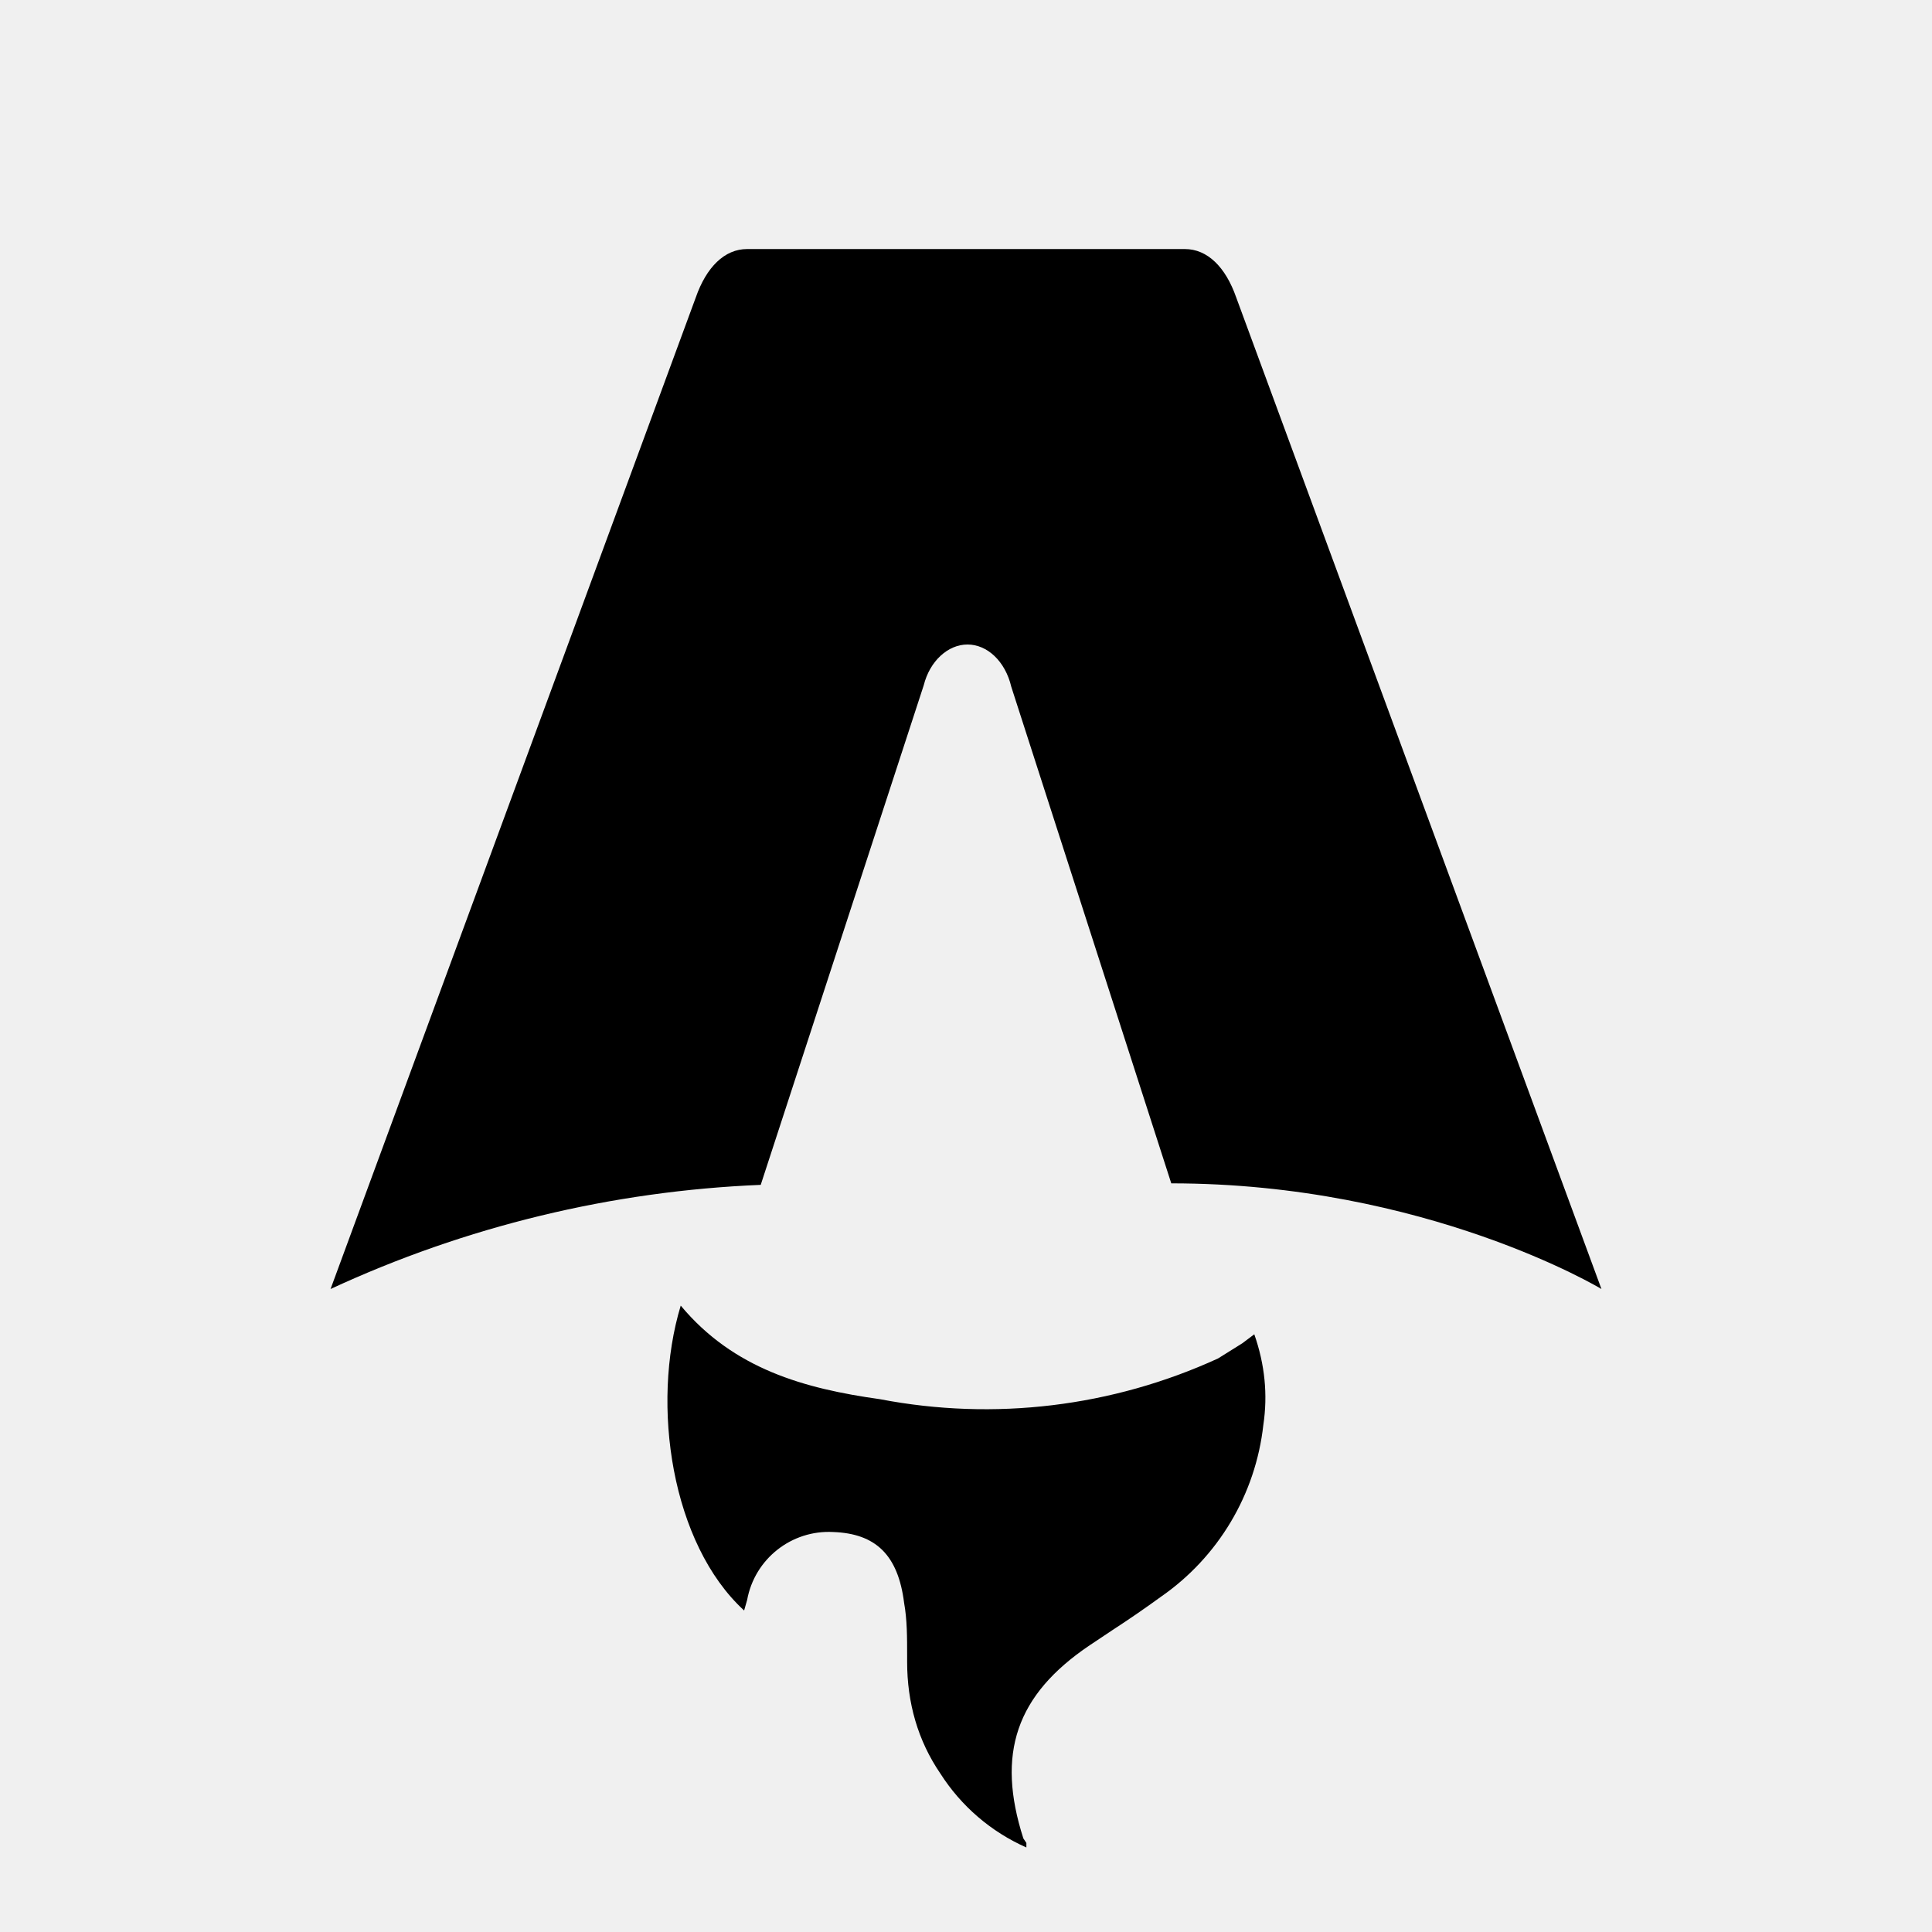
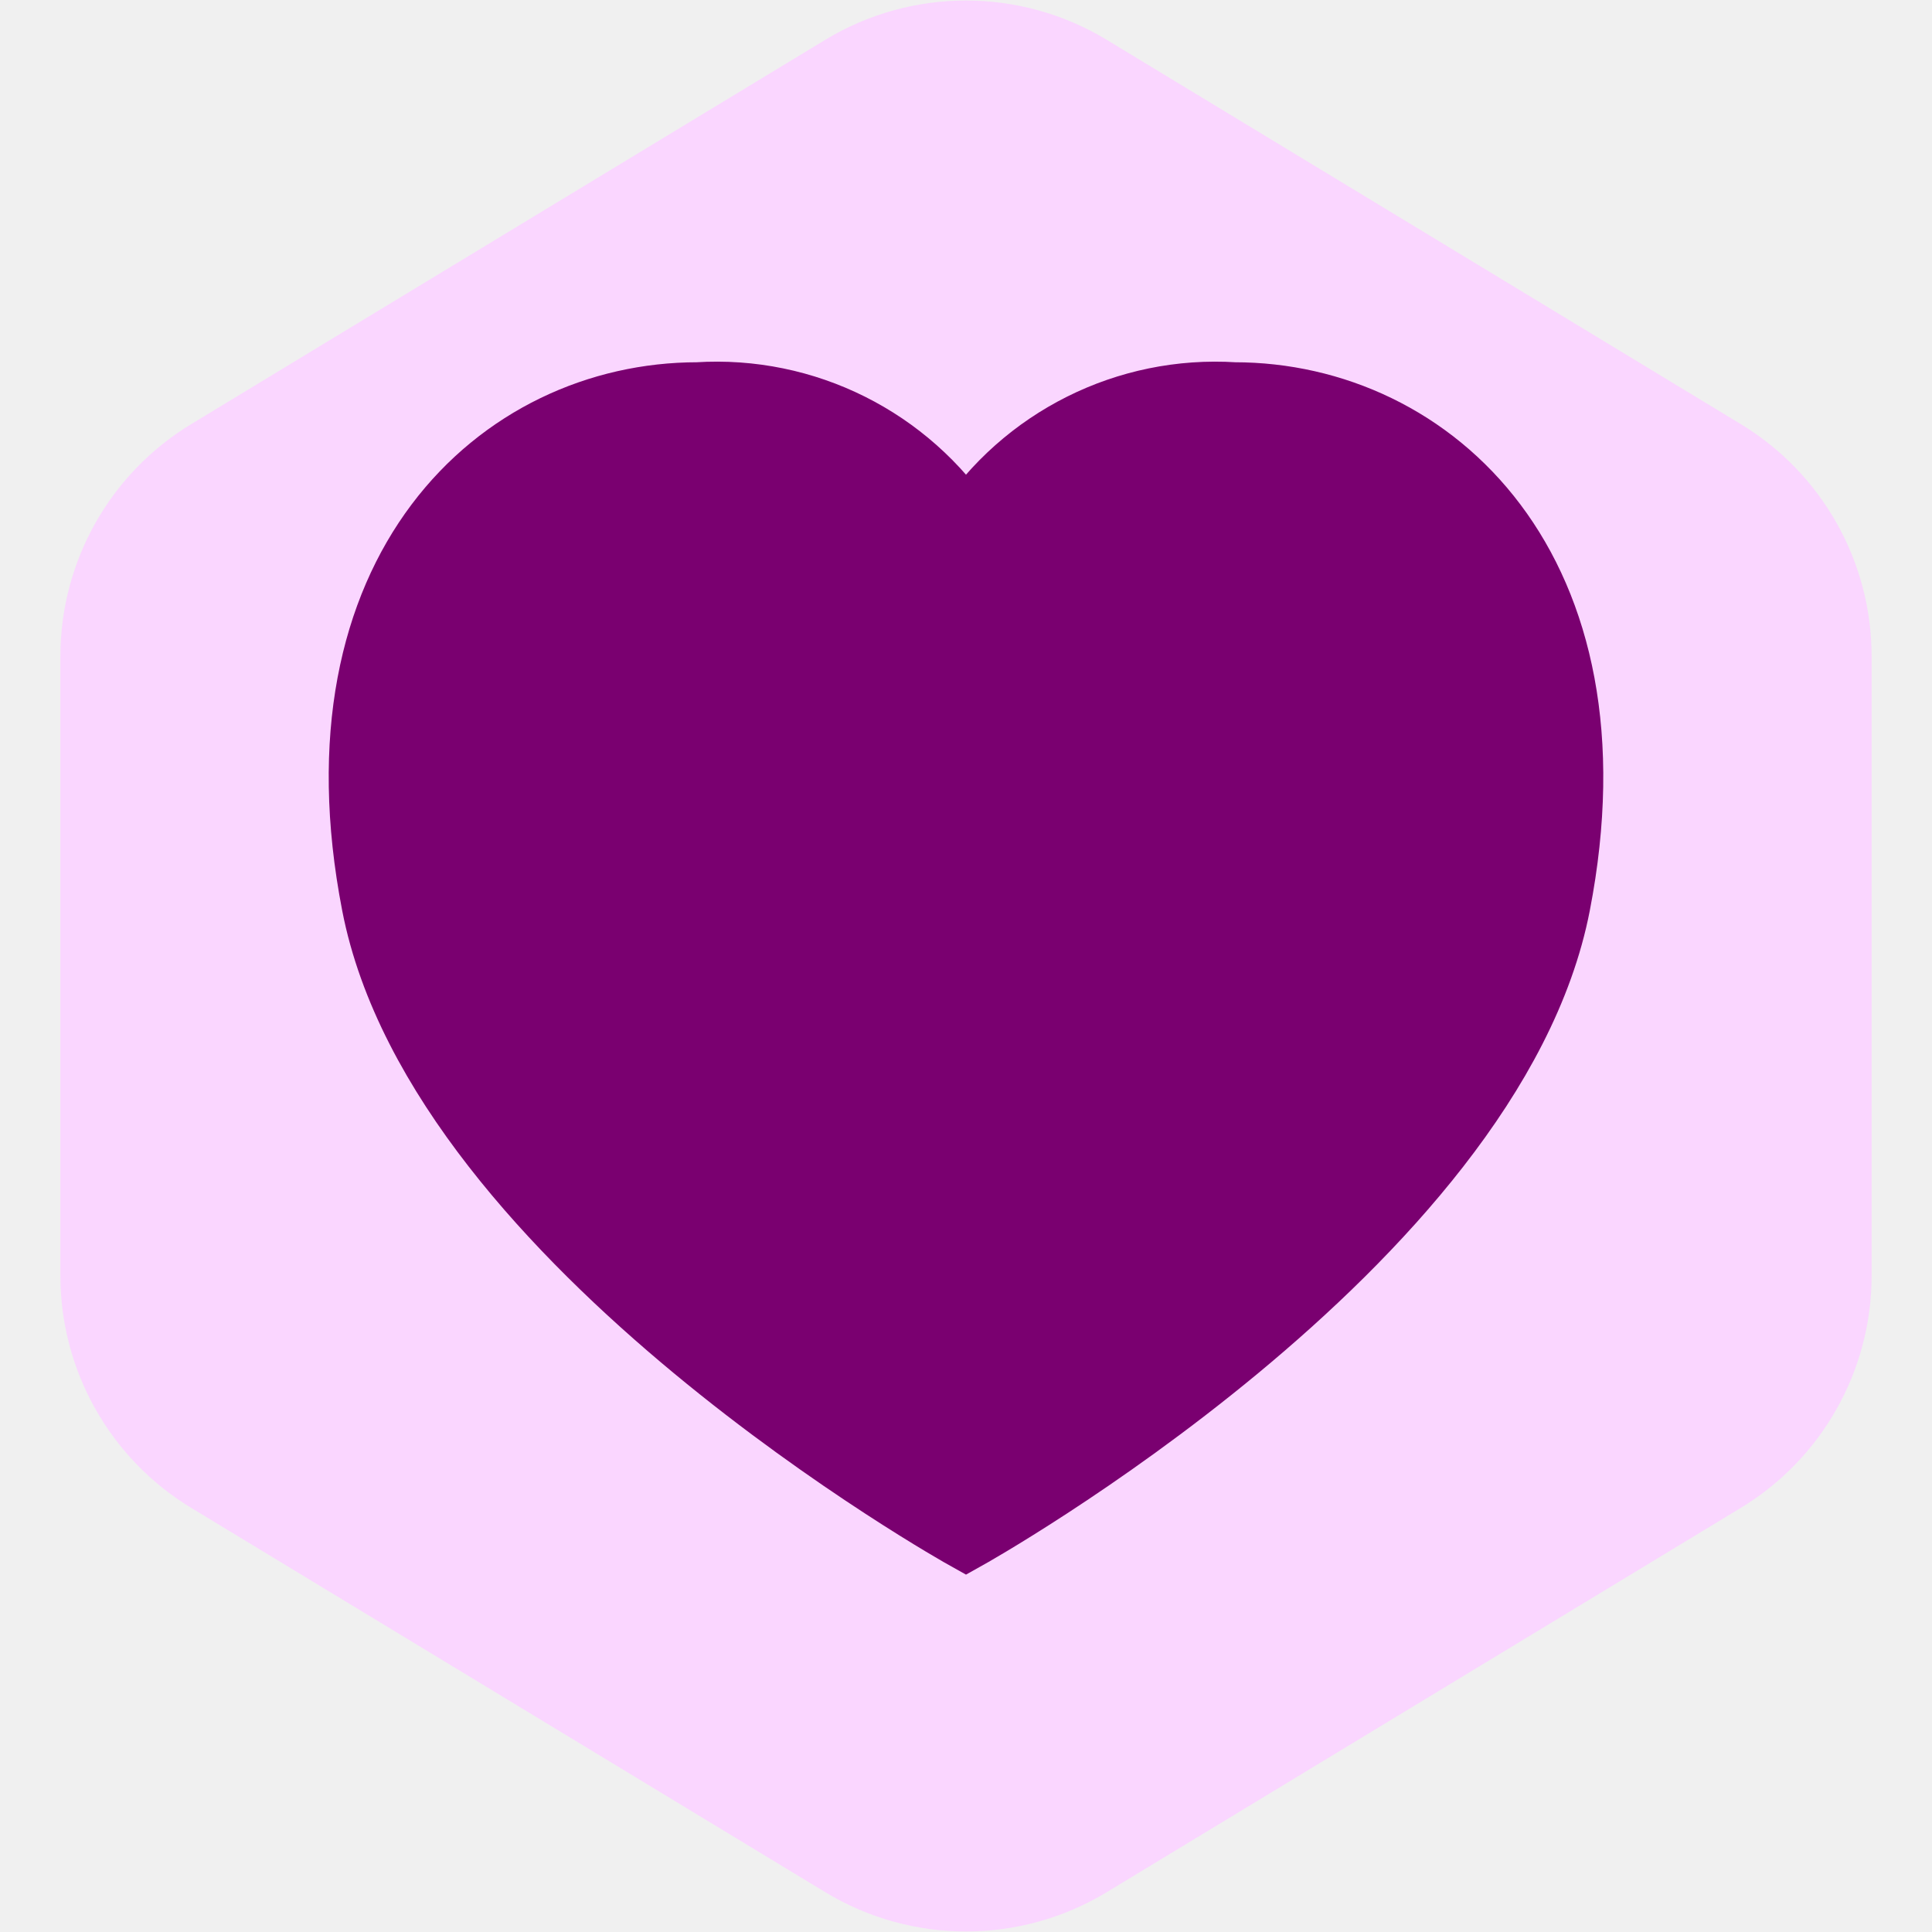
- <svg xmlns="http://www.w3.org/2000/svg" fill="none" viewBox="0 0 128 128">
-   <path d="M50.4 78.5a75.1 75.1 0 0 0-28.5 6.9l24.2-65.7c.7-2 1.9-3.2 3.4-3.2h29c1.5 0 2.7 1.2 3.4 3.2l24.2 65.7s-11.6-7-28.5-7L67 45.5c-.4-1.7-1.6-2.8-2.9-2.8-1.3 0-2.5 1.1-2.9 2.7L50.4 78.5Zm-1.1 28.2Zm-4.2-20.2c-2 6.6-.6 15.8 4.2 20.2a17.5 17.5 0 0 1 .2-.7 5.5 5.5 0 0 1 5.7-4.5c2.8.1 4.3 1.5 4.7 4.7.2 1.1.2 2.3.2 3.5v.4c0 2.7.7 5.2 2.2 7.4a13 13 0 0 0 5.7 4.9v-.3l-.2-.3c-1.8-5.6-.5-9.5 4.4-12.8l1.5-1a73 73 0 0 0 3.2-2.2 16 16 0 0 0 6.8-11.4c.3-2 .1-4-.6-6l-.8.6-1.6 1a37 37 0 0 1-22.4 2.7c-5-.7-9.7-2-13.2-6.2Z" />
-   <style>
-         path { fill: #000; }
-         @media (prefers-color-scheme: dark) {
-             path { fill: #FFF; }
-         }
-     </style>
+ <svg xmlns="http://www.w3.org/2000/svg" fill="#7a0070" width="800px" height="800px" viewBox="-2.4 -2.4 28.80 28.80" stroke="#7a0070">
+   <g id="SVGRepo_bgCarrier" stroke-width="0">
+     <path transform="translate(-2.4, -2.4), scale(1.8)" fill="#fad6ff" d="M9.166.33a2.25 2.25 0 00-2.332 0l-5.25 3.182A2.25 2.25 0 00.5 5.436v5.128a2.25 2.25 0 001.084 1.924l5.25 3.182a2.25 2.25 0 002.332 0l5.25-3.182a2.25 2.25 0 001.084-1.924V5.436a2.25 2.25 0 00-1.084-1.924L9.166.33z" strokewidth="0" />
+   </g>
+   <g id="SVGRepo_tracerCarrier" stroke-linecap="round" stroke-linejoin="round" />
+   <g id="SVGRepo_iconCarrier">
+     <path d="M20.808,11.079C19.829,16.132,12,20.5,12,20.5s-7.829-4.368-8.808-9.421C2.227,6.1,5.066,3.5,8,3.5a4.444,4.444,0,0,1,4,2,4.444,4.444,0,0,1,4-2C18.934,3.5,21.773,6.1,20.808,11.079Z" />
+   </g>
</svg>
